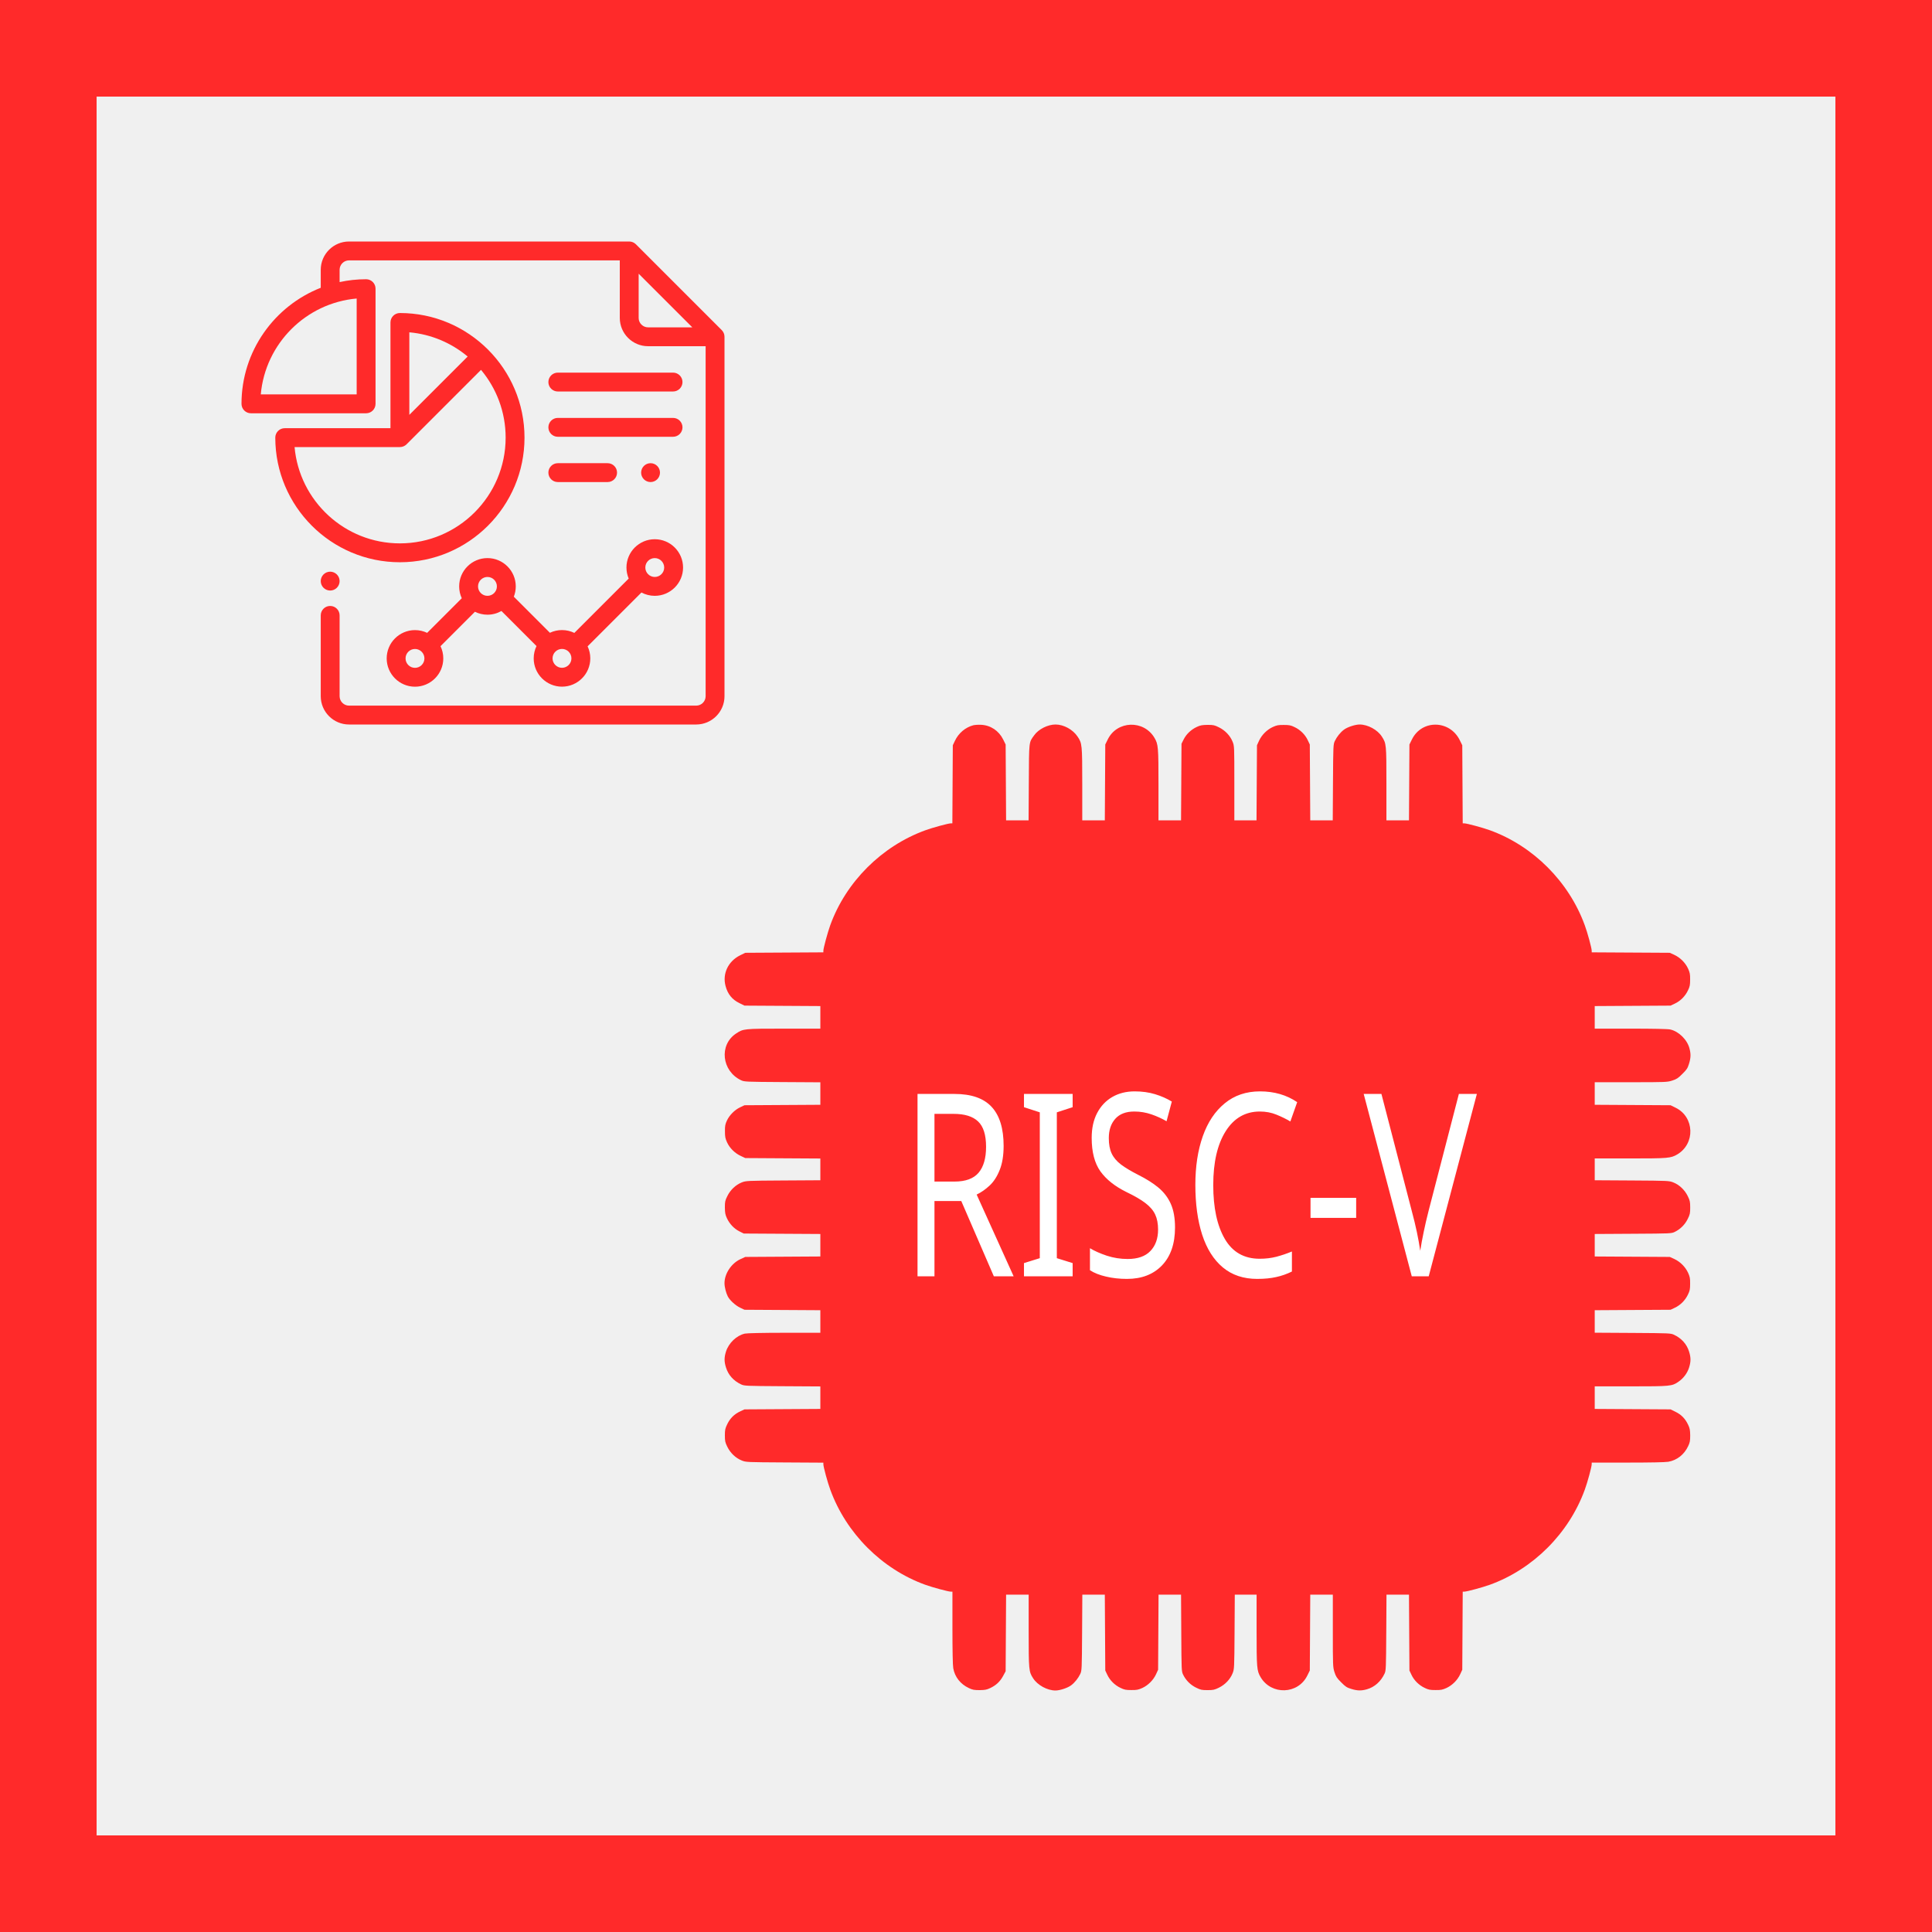
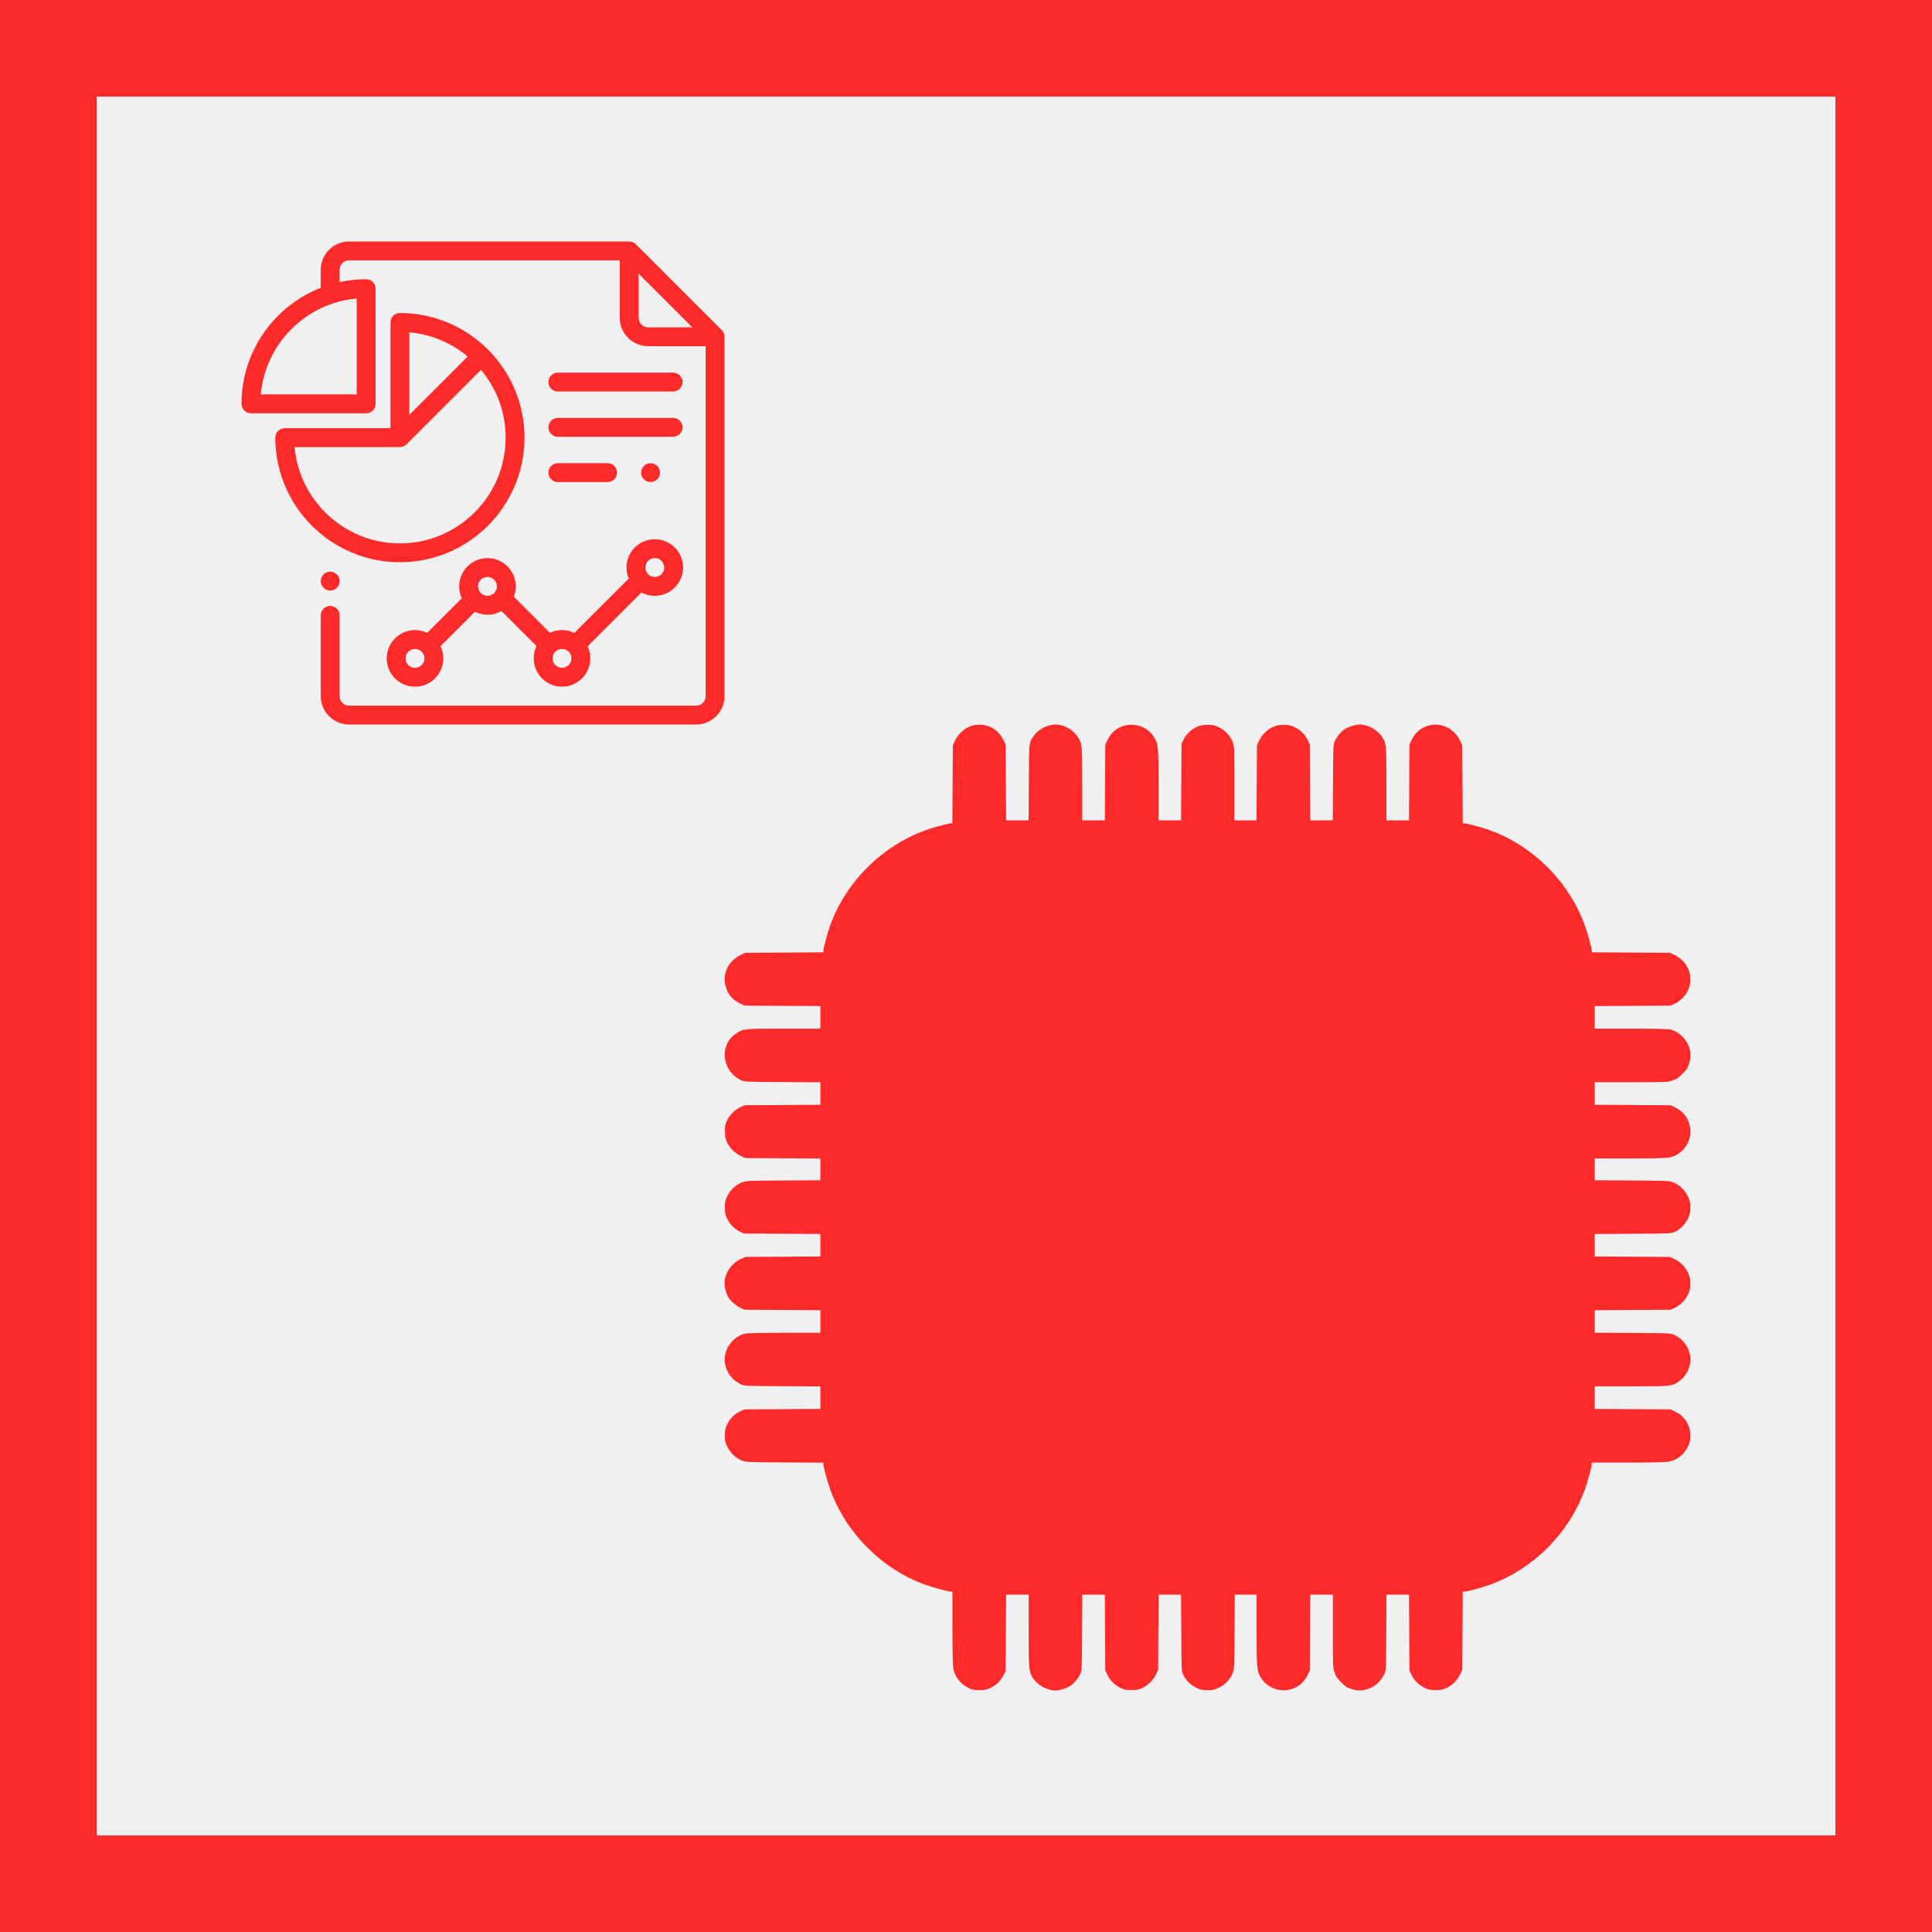
<svg xmlns="http://www.w3.org/2000/svg" version="1.0" width="400" height="400" viewBox="0 0 300 300" preserveAspectRatio="xMidYMid meet" id="svg8">
  <defs id="defs12" />
  <g transform="matrix(0.01171969,0,0,-0.01171875,112.5,262.5)" id="g6" style="fill:#ff2a2a;stroke:none">
    <path d="m 3297,12790 c -105,-27 -197,-105 -245,-208 l -27,-57 -3,-517 -3,-518 h -22 c -33,0 -241,-57 -337,-92 -577,-210 -1051,-683 -1259,-1258 -35,-97 -91,-304 -91,-337 v -22 l -518,-3 -517,-3 -67,-33 C 49,9664 -30,9498 14,9335 42,9228 101,9155 198,9108 l 67,-33 502,-3 503,-3 V 8920 8770 H 788 c -535,0 -538,-1 -635,-65 -228,-151 -190,-497 67,-619 44,-20 59,-21 548,-24 l 502,-3 v -149 -149 l -502,-3 -503,-3 -57,-27 C 135,7694 66,7624 32,7552 10,7504 5,7481 6,7410 c 0,-72 4,-94 28,-147 35,-76 103,-144 184,-181 l 57,-27 497,-3 498,-3 v -144 -144 l -492,-3 C 291,6755 284,6754 228,6732 148,6700 78,6633 38,6552 8,6492 5,6477 5,6400 c 1,-70 5,-95 27,-142 35,-75 94,-138 165,-174 l 58,-29 507,-3 508,-3 v -149 -149 l -497,-3 -498,-3 -63,-29 C 90,5660 0,5523 0,5397 c 0,-50 20,-129 44,-176 28,-52 102,-120 164,-149 l 57,-27 503,-3 502,-3 V 4890 4740 H 793 c -289,0 -496,-5 -523,-11 -111,-25 -215,-125 -251,-240 -24,-78 -24,-131 1,-210 31,-99 99,-175 200,-223 44,-20 59,-21 548,-24 l 502,-3 v -149 -149 l -502,-3 -503,-3 -56,-26 C 130,3662 76,3609 38,3532 9,3472 5,3456 5,3380 c 0,-76 4,-93 33,-152 40,-81 110,-148 190,-180 57,-23 61,-23 569,-26 l 513,-3 v -22 c 0,-33 56,-241 92,-337 210,-577 683,-1051 1258,-1259 98,-35 304,-91 338,-91 h 22 V 832 c 0,-301 4,-500 11,-538 21,-116 96,-210 207,-262 48,-23 70,-27 142,-27 70,1 94,5 140,27 77,36 131,86 171,160 l 34,63 3,508 3,507 h 149 150 V 793 c 0,-523 2,-543 59,-631 58,-91 188,-162 296,-162 59,0 162,34 208,69 48,36 94,94 121,151 20,44 21,59 24,548 l 3,502 h 149 149 l 3,-502 3,-503 27,-57 c 34,-73 98,-137 174,-173 51,-25 71,-29 144,-29 72,-1 94,4 145,27 78,36 146,104 182,181 l 28,61 3,498 3,497 h 149 149 l 3,-508 c 3,-500 3,-508 25,-553 36,-74 97,-135 171,-171 60,-30 76,-33 152,-33 76,0 93,4 152,33 81,40 148,110 180,190 22,56 23,63 26,549 l 3,493 h 145 144 V 803 c 0,-505 3,-541 53,-626 142,-241 496,-230 619,21 l 33,67 3,502 3,503 h 149 150 V 790 c 0,-467 1,-481 22,-547 18,-57 32,-79 88,-134 57,-58 75,-70 134,-88 81,-25 134,-26 207,-5 103,29 186,104 235,209 18,37 19,77 22,543 l 3,502 h 149 149 l 3,-502 3,-503 27,-57 c 34,-73 98,-137 174,-173 51,-25 71,-29 144,-29 72,-1 94,4 145,27 78,36 146,104 182,181 l 28,61 3,518 3,517 h 22 c 33,0 240,56 337,91 575,208 1048,682 1258,1259 36,97 92,304 92,338 v 22 h 478 c 301,0 500,4 538,11 116,21 210,96 262,207 23,48 27,70 27,142 -1,70 -5,94 -27,140 -38,81 -89,134 -166,172 l -67,33 -502,3 -503,3 v 149 150 h 478 c 526,0 546,2 631,61 67,46 118,114 141,188 25,80 25,132 0,212 -31,99 -99,175 -200,223 -44,20 -59,21 -547,24 l -503,3 v 149 149 l 503,3 502,3 57,27 c 73,34 137,98 173,174 25,51 29,71 29,144 1,72 -4,94 -27,145 -36,78 -104,146 -181,182 l -61,28 -497,3 -498,3 v 149 149 l 508,3 c 500,3 508,3 553,25 74,36 135,97 171,171 30,60 33,76 33,152 0,76 -4,93 -33,152 -40,81 -110,148 -190,180 -56,22 -63,23 -549,26 l -493,3 v 145 144 h 468 c 504,0 540,3 625,53 241,142 230,496 -21,619 l -67,33 -502,3 -503,3 v 149 150 h 480 c 467,0 481,1 547,22 57,18 79,32 134,88 58,57 70,75 88,134 25,80 26,131 6,205 -30,116 -144,226 -255,250 -33,7 -222,11 -525,11 h -475 v 150 149 l 503,3 502,3 57,27 c 73,34 137,98 173,174 25,51 29,71 29,144 1,72 -4,94 -27,145 -36,78 -104,146 -181,182 l -61,28 -517,3 -518,3 v 22 c 0,33 -56,241 -92,337 -210,577 -683,1051 -1258,1259 -97,35 -304,91 -337,91 h -22 l -3,518 -3,517 -33,67 c -133,270 -503,276 -634,10 l -33,-67 -3,-502 -3,-503 h -149 -150 v 483 c 0,529 -1,535 -61,628 -57,89 -186,159 -294,159 -59,0 -162,-34 -208,-69 -48,-36 -94,-94 -121,-151 -20,-44 -21,-59 -24,-547 l -3,-503 h -149 -149 l -3,503 -3,502 -27,57 c -34,73 -98,137 -174,173 -51,25 -71,29 -144,29 -72,1 -94,-4 -145,-27 -78,-36 -146,-104 -182,-181 l -28,-61 -3,-497 -3,-498 h -147 -147 v 493 c 0,489 0,492 -23,549 -32,80 -99,150 -180,190 -60,30 -75,33 -152,33 -70,-1 -95,-5 -142,-27 -75,-35 -138,-94 -174,-165 l -29,-58 -3,-507 -3,-508 h -149 -150 v 468 c 0,504 -3,540 -53,625 -142,241 -496,230 -619,-21 l -33,-67 -3,-502 -3,-503 h -149 -150 v 478 c 0,527 -2,543 -62,632 -63,94 -184,160 -292,160 -102,0 -226,-62 -283,-143 -71,-98 -68,-69 -71,-624 l -3,-503 h -149 -149 l -3,503 -3,502 -33,67 c -57,115 -166,188 -291,194 -36,2 -83,-1 -104,-6 z" id="path4" style="fill:#ff2a2a" />
  </g>
-   <text xml:space="preserve" style="font-style:normal;font-weight:normal;font-size:6.815px;line-height:23;font-family:sans-serif;letter-spacing:0px;word-spacing:0px;fill:#000000;fill-opacity:1;stroke:none;stroke-width:0.17" x="162.532" y="170.259" id="text828" transform="scale(0.8590761,1.164041)">
-     <tspan id="tspan826" x="162.532" y="170.259" style="font-size:34.075px;line-height:40;fill:#ffffff;stroke-width:0.17">RISC-V</tspan>
-   </text>
  <flowRoot xml:space="preserve" id="flowRoot830" style="font-style:normal;font-weight:normal;font-size:40px;line-height:20;font-family:sans-serif;letter-spacing:0px;word-spacing:0px;fill:#000000;fill-opacity:1;stroke:none" transform="translate(0,-980)">
    <flowRegion id="flowRegion832">
      <rect id="rect834" width="2127.681" height="612.419" x="-110.488" y="510.24" />
    </flowRegion>
    <flowPara id="flowPara836" />
  </flowRoot>
  <rect style="fill:#ff2a2a;fill-opacity:1;stroke-width:0.501" id="rect46" width="15" height="300" x="-2.8421709e-14" y="3.0000001e-06" />
  <rect style="fill:#ff2a2a;fill-opacity:1;stroke-width:0.501" id="rect46-3" width="15" height="300" x="285" y="3.0000001e-06" />
  <rect style="fill:#ff2a2a;fill-opacity:1;stroke-width:0.501" id="rect46-6" width="15" height="300" x="285" y="-300" transform="rotate(90)" />
  <rect style="fill:#ff2a2a;fill-opacity:1;stroke-width:0.501" id="rect46-6-7" width="15" height="300" x="3.0000001e-06" y="-300" transform="rotate(90)" />
  <g id="g911" transform="matrix(0.1875,0,0,0.1875,37.5,37.5)">
    <g style="fill:#ff2a2a;fill-opacity:1" transform="scale(0.78125)" id="g6-3">
      <g style="fill:#ff2a2a;fill-opacity:1" id="g4">
        <path style="fill:#ff2a2a;fill-opacity:1" id="path2" d="m 509.07,93.916 -91,-90.987 C 416.195,1.054 413.652,0 411,0 H 114 C 97.458,0 84,13.458 84,30 V 49.064 C 34.875,68.334 0,116.215 0,172.091 c 0,5.522 4.478,10 10,10 h 122.091 c 5.522,0 10,-4.478 10,-10 V 50 c 0,-5.522 -4.478,-10 -10,-10 -9.638,0 -19.034,1.047 -28.091,3.017 V 30 c 0,-5.514 4.486,-10 10,-10 h 287 v 61 c 0,16.542 13.458,30 30,30 h 61 v 371 c 0,5.514 -4.486,10 -10,10 H 114 c -5.514,0 -10,-4.486 -10,-10 v -85.667 c 0,-5.522 -4.478,-10 -10,-10 -5.522,0 -10,4.478 -10,10 V 482 c 0,16.542 13.458,30 30,30 h 368 c 16.542,0 30,-13.458 30,-30 V 100.987 c 0,-2.652 -1.054,-5.196 -2.93,-7.071 z M 122.09,60.443 V 162.091 H 20.442 C 25.223,108.243 68.243,65.224 122.09,60.443 Z M 431,91 c -5.514,0 -10,-4.486 -10,-10 V 34.14 L 477.868,91 Z" />
      </g>
    </g>
    <g style="fill:#ff2a2a;fill-opacity:1" transform="scale(0.78125)" id="g12">
      <g style="fill:#ff2a2a;fill-opacity:1" id="g10">
        <path style="fill:#ff2a2a;fill-opacity:1" id="path8" d="M 101.069,352.93 C 99.21,351.069 96.63,350 94,350 c -2.63,0 -5.21,1.069 -7.07,2.93 -1.86,1.86 -2.93,4.44 -2.93,7.07 0,2.63 1.069,5.21 2.93,7.069 1.86,1.861 4.44,2.931 7.07,2.931 2.63,0 5.21,-1.07 7.069,-2.931 C 102.93,365.21 104,362.63 104,360 c 0,-2.63 -1.07,-5.21 -2.931,-7.07 z" />
      </g>
    </g>
    <g style="fill:#ff2a2a;fill-opacity:1" transform="scale(0.78125)" id="g18">
      <g style="fill:#ff2a2a;fill-opacity:1" id="g16">
        <path style="fill:#ff2a2a;fill-opacity:1" id="path14" d="m 167.909,75.819 c -5.522,0 -10,4.478 -10,10 v 112.09 H 45.819 c -5.522,0 -10,4.478 -10,10 C 35.819,280.744 95.074,340 167.909,340 240.744,340 300,280.744 300,207.909 300,135.074 240.744,75.819 167.909,75.819 Z m 10,20.443 c 23.41,2.078 44.771,11.388 61.836,25.67 l -61.836,61.835 z M 167.909,320 C 109.472,320 61.335,275.051 56.262,217.909 h 111.647 c 2.76,0 5.258,-1.118 7.068,-2.926 0.001,-0.001 0.002,-0.001 0.004,-0.003 L 253.89,136.072 C 270.181,155.539 280,180.599 280,207.909 280,269.716 229.716,320 167.909,320 Z" />
      </g>
    </g>
    <g style="fill:#ff2a2a;fill-opacity:1" transform="scale(0.78125)" id="g24">
      <g style="fill:#ff2a2a;fill-opacity:1" id="g22">
        <path style="fill:#ff2a2a;fill-opacity:1" id="path20" d="m 438.073,315.605 c -16.542,0 -30,13.458 -30,30 0,4.146 0.846,8.097 2.373,11.692 l -57.613,57.613 c -3.959,-1.929 -8.403,-3.014 -13.095,-3.014 -4.581,0 -8.923,1.036 -12.81,2.879 L 288.67,376.517 c 1.326,-3.384 2.062,-7.063 2.062,-10.913 0,-16.542 -13.458,-30 -30,-30 -16.542,0 -30,13.458 -30,30 0,4.482 0.995,8.734 2.765,12.557 l -36.695,36.695 c -3.909,-1.87 -8.283,-2.919 -12.897,-2.919 -16.542,0 -30,13.458 -30,30 0,16.542 13.458,30 30,30 16.542,0 30,-13.458 30,-30 0,-4.637 -1.058,-9.031 -2.944,-12.954 l 36.49,-36.49 c 4.007,1.988 8.515,3.111 13.283,3.111 5.385,0 10.438,-1.433 14.811,-3.927 l 37.179,37.179 c -1.912,3.945 -2.986,8.369 -2.986,13.04 0,16.542 13.458,30 30,30 16.542,0 30,-13.458 30,-30 0,-4.558 -1.026,-8.88 -2.853,-12.752 l 57.075,-57.075 c 4.209,2.254 9.014,3.536 14.113,3.536 16.542,0 30,-13.458 30,-30 0,-16.542 -13.458,-30 -30,-30 z M 183.904,451.938 c -5.514,0 -10,-4.486 -10,-10 0,-5.514 4.486,-10 10,-10 2.685,0 5.12,1.069 6.918,2.797 0.04,0.042 0.075,0.087 0.116,0.128 0.048,0.048 0.1,0.088 0.149,0.134 1.74,1.8 2.817,4.246 2.817,6.941 0,5.513 -4.486,10 -10,10 z m 76.828,-76.334 c -5.514,0 -10,-4.486 -10,-10 0,-5.514 4.486,-10 10,-10 5.514,0 10,4.486 10,10 0,5.514 -4.486,10 -10,10 z m 79.004,76.292 c -5.514,0 -10,-4.486 -10,-10 0,-5.514 4.486,-10 10,-10 5.514,0 10,4.486 10,10 0,5.514 -4.486,10 -10,10 z m 98.335,-96.292 c -5.514,0 -10,-4.486 -10,-10 0,-5.514 4.487,-10 10,-10 5.514,0 10,4.486 10,10 0,5.514 -4.486,10 -10,10 z" />
      </g>
    </g>
    <g style="fill:#ff2a2a;fill-opacity:1" transform="scale(0.78125)" id="g30">
      <g style="fill:#ff2a2a;fill-opacity:1" id="g28">
        <path style="fill:#ff2a2a;fill-opacity:1" id="path26" d="m 388.09,235 h -52.779 c -5.522,0 -10,4.478 -10,10 0,5.522 4.477,10 10,10 h 52.779 c 5.522,0 10,-4.478 10,-10 0,-5.522 -4.478,-10 -10,-10 z" />
      </g>
    </g>
    <g style="fill:#ff2a2a;fill-opacity:1" transform="scale(0.78125)" id="g36">
      <g style="fill:#ff2a2a;fill-opacity:1" id="g34">
        <path style="fill:#ff2a2a;fill-opacity:1" id="path32" d="M 440.689,237.93 C 438.83,236.07 436.25,235 433.62,235 c -2.63,0 -5.21,1.069 -7.07,2.93 -1.86,1.86 -2.93,4.44 -2.93,7.07 0,2.63 1.069,5.21 2.93,7.069 1.86,1.86 4.43,2.931 7.07,2.931 2.63,0 5.21,-1.07 7.069,-2.931 1.86,-1.859 2.931,-4.439 2.931,-7.069 0,-2.63 -1.07,-5.21 -2.931,-7.07 z" />
      </g>
    </g>
    <g style="fill:#ff2a2a;fill-opacity:1" transform="scale(0.78125)" id="g42">
      <g style="fill:#ff2a2a;fill-opacity:1" id="g40">
        <path style="fill:#ff2a2a;fill-opacity:1" id="path38" d="M 457.465,139 H 335.311 c -5.522,0 -10,4.478 -10,10 0,5.522 4.477,10 10,10 h 122.154 c 5.522,0 10,-4.478 10,-10 0,-5.522 -4.478,-10 -10,-10 z" />
      </g>
    </g>
    <g style="fill:#ff2a2a;fill-opacity:1" transform="scale(0.78125)" id="g48">
      <g style="fill:#ff2a2a;fill-opacity:1" id="g46">
        <path style="fill:#ff2a2a;fill-opacity:1" id="path44" d="M 457.465,187 H 335.311 c -5.522,0 -10,4.478 -10,10 0,5.522 4.477,10 10,10 h 122.154 c 5.522,0 10,-4.478 10,-10 0,-5.522 -4.478,-10 -10,-10 z" />
      </g>
    </g>
-     <g transform="translate(0,-112)" id="g50">
- </g>
-     <g transform="translate(0,-112)" id="g52">
- </g>
-     <g transform="translate(0,-112)" id="g54">
- </g>
-     <g transform="translate(0,-112)" id="g56">
- </g>
-     <g transform="translate(0,-112)" id="g58">
- </g>
-     <g transform="translate(0,-112)" id="g60">
- </g>
-     <g transform="translate(0,-112)" id="g62">
- </g>
-     <g transform="translate(0,-112)" id="g64">
- </g>
-     <g transform="translate(0,-112)" id="g66">
- </g>
-     <g transform="translate(0,-112)" id="g68">
- </g>
-     <g transform="translate(0,-112)" id="g70">
- </g>
-     <g transform="translate(0,-112)" id="g72">
- </g>
-     <g transform="translate(0,-112)" id="g74">
- </g>
-     <g transform="translate(0,-112)" id="g76">
- </g>
-     <g transform="translate(0,-112)" id="g78">
- </g>
+     <g transform="translate(0,-112)" id="g50" />
+     <g transform="translate(0,-112)" id="g52" />
+     <g transform="translate(0,-112)" id="g54" />
+     <g transform="translate(0,-112)" id="g56" />
+     <g transform="translate(0,-112)" id="g58" />
+     <g transform="translate(0,-112)" id="g60" />
+     <g transform="translate(0,-112)" id="g62" />
+     <g transform="translate(0,-112)" id="g64" />
+     <g transform="translate(0,-112)" id="g66" />
+     <g transform="translate(0,-112)" id="g68" />
+     <g transform="translate(0,-112)" id="g70" />
+     <g transform="translate(0,-112)" id="g72" />
+     <g transform="translate(0,-112)" id="g74" />
+     <g transform="translate(0,-112)" id="g76" />
+     <g transform="translate(0,-112)" id="g78" />
  </g>
</svg>
